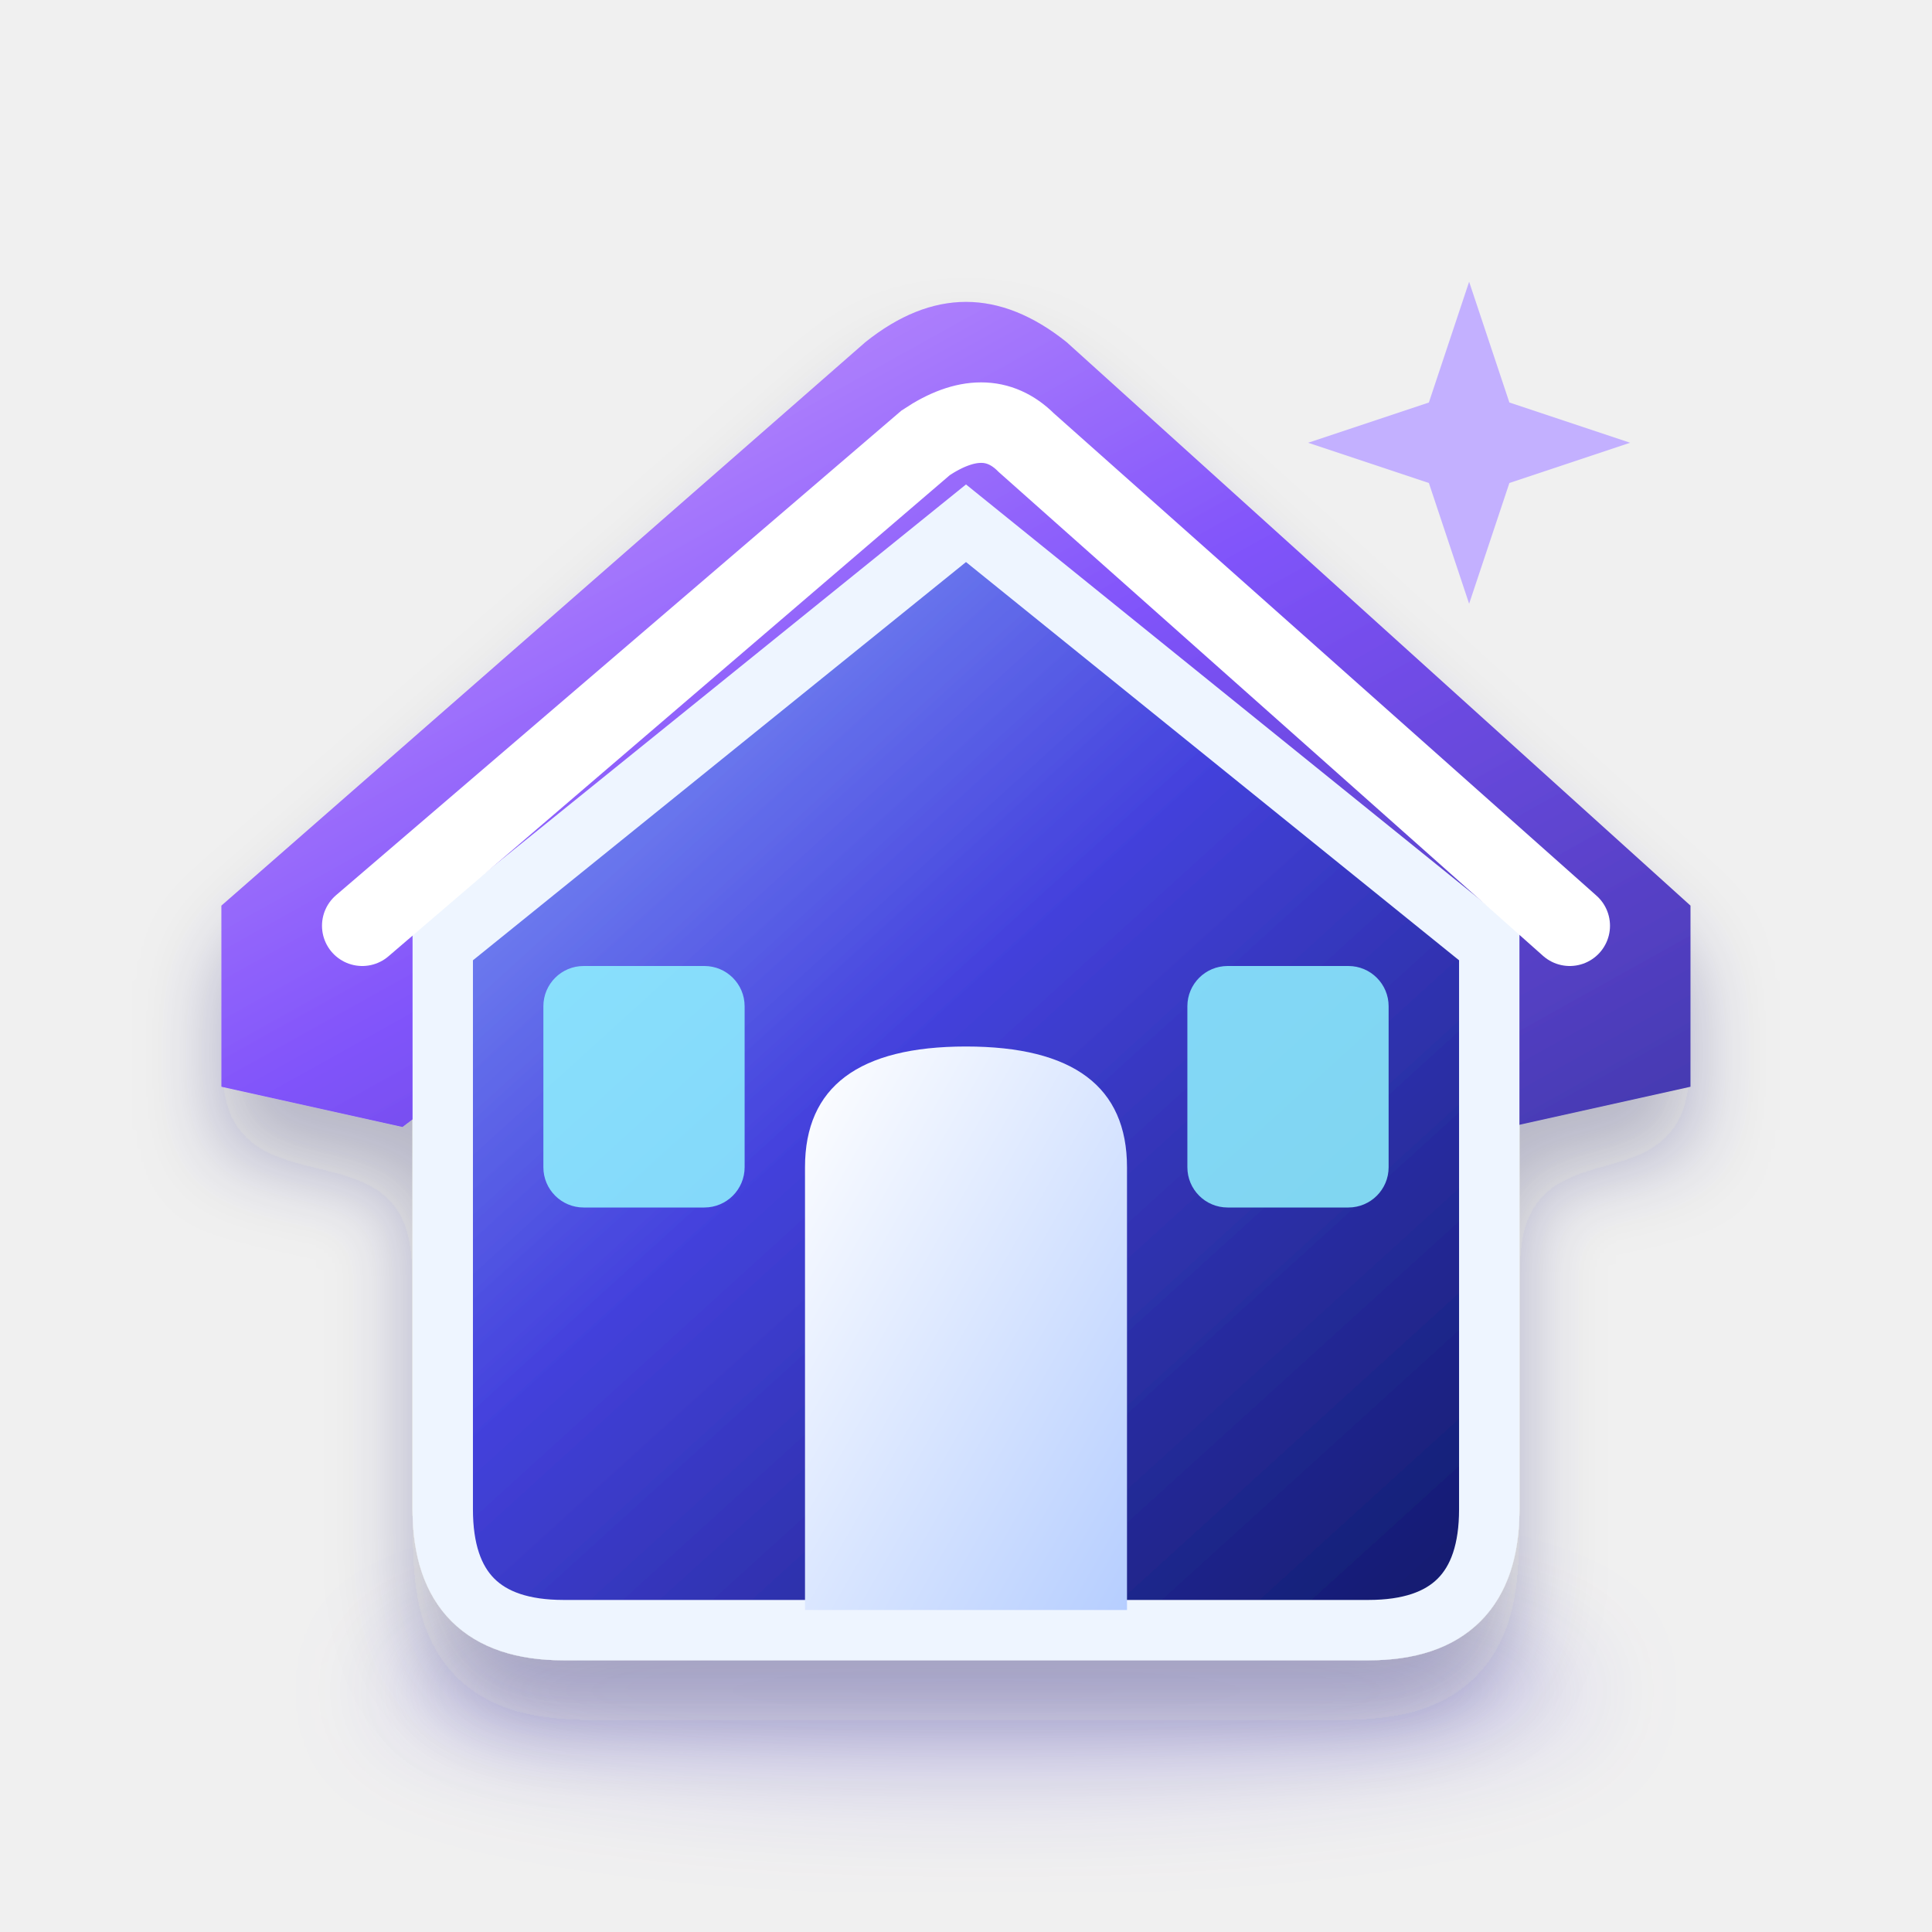
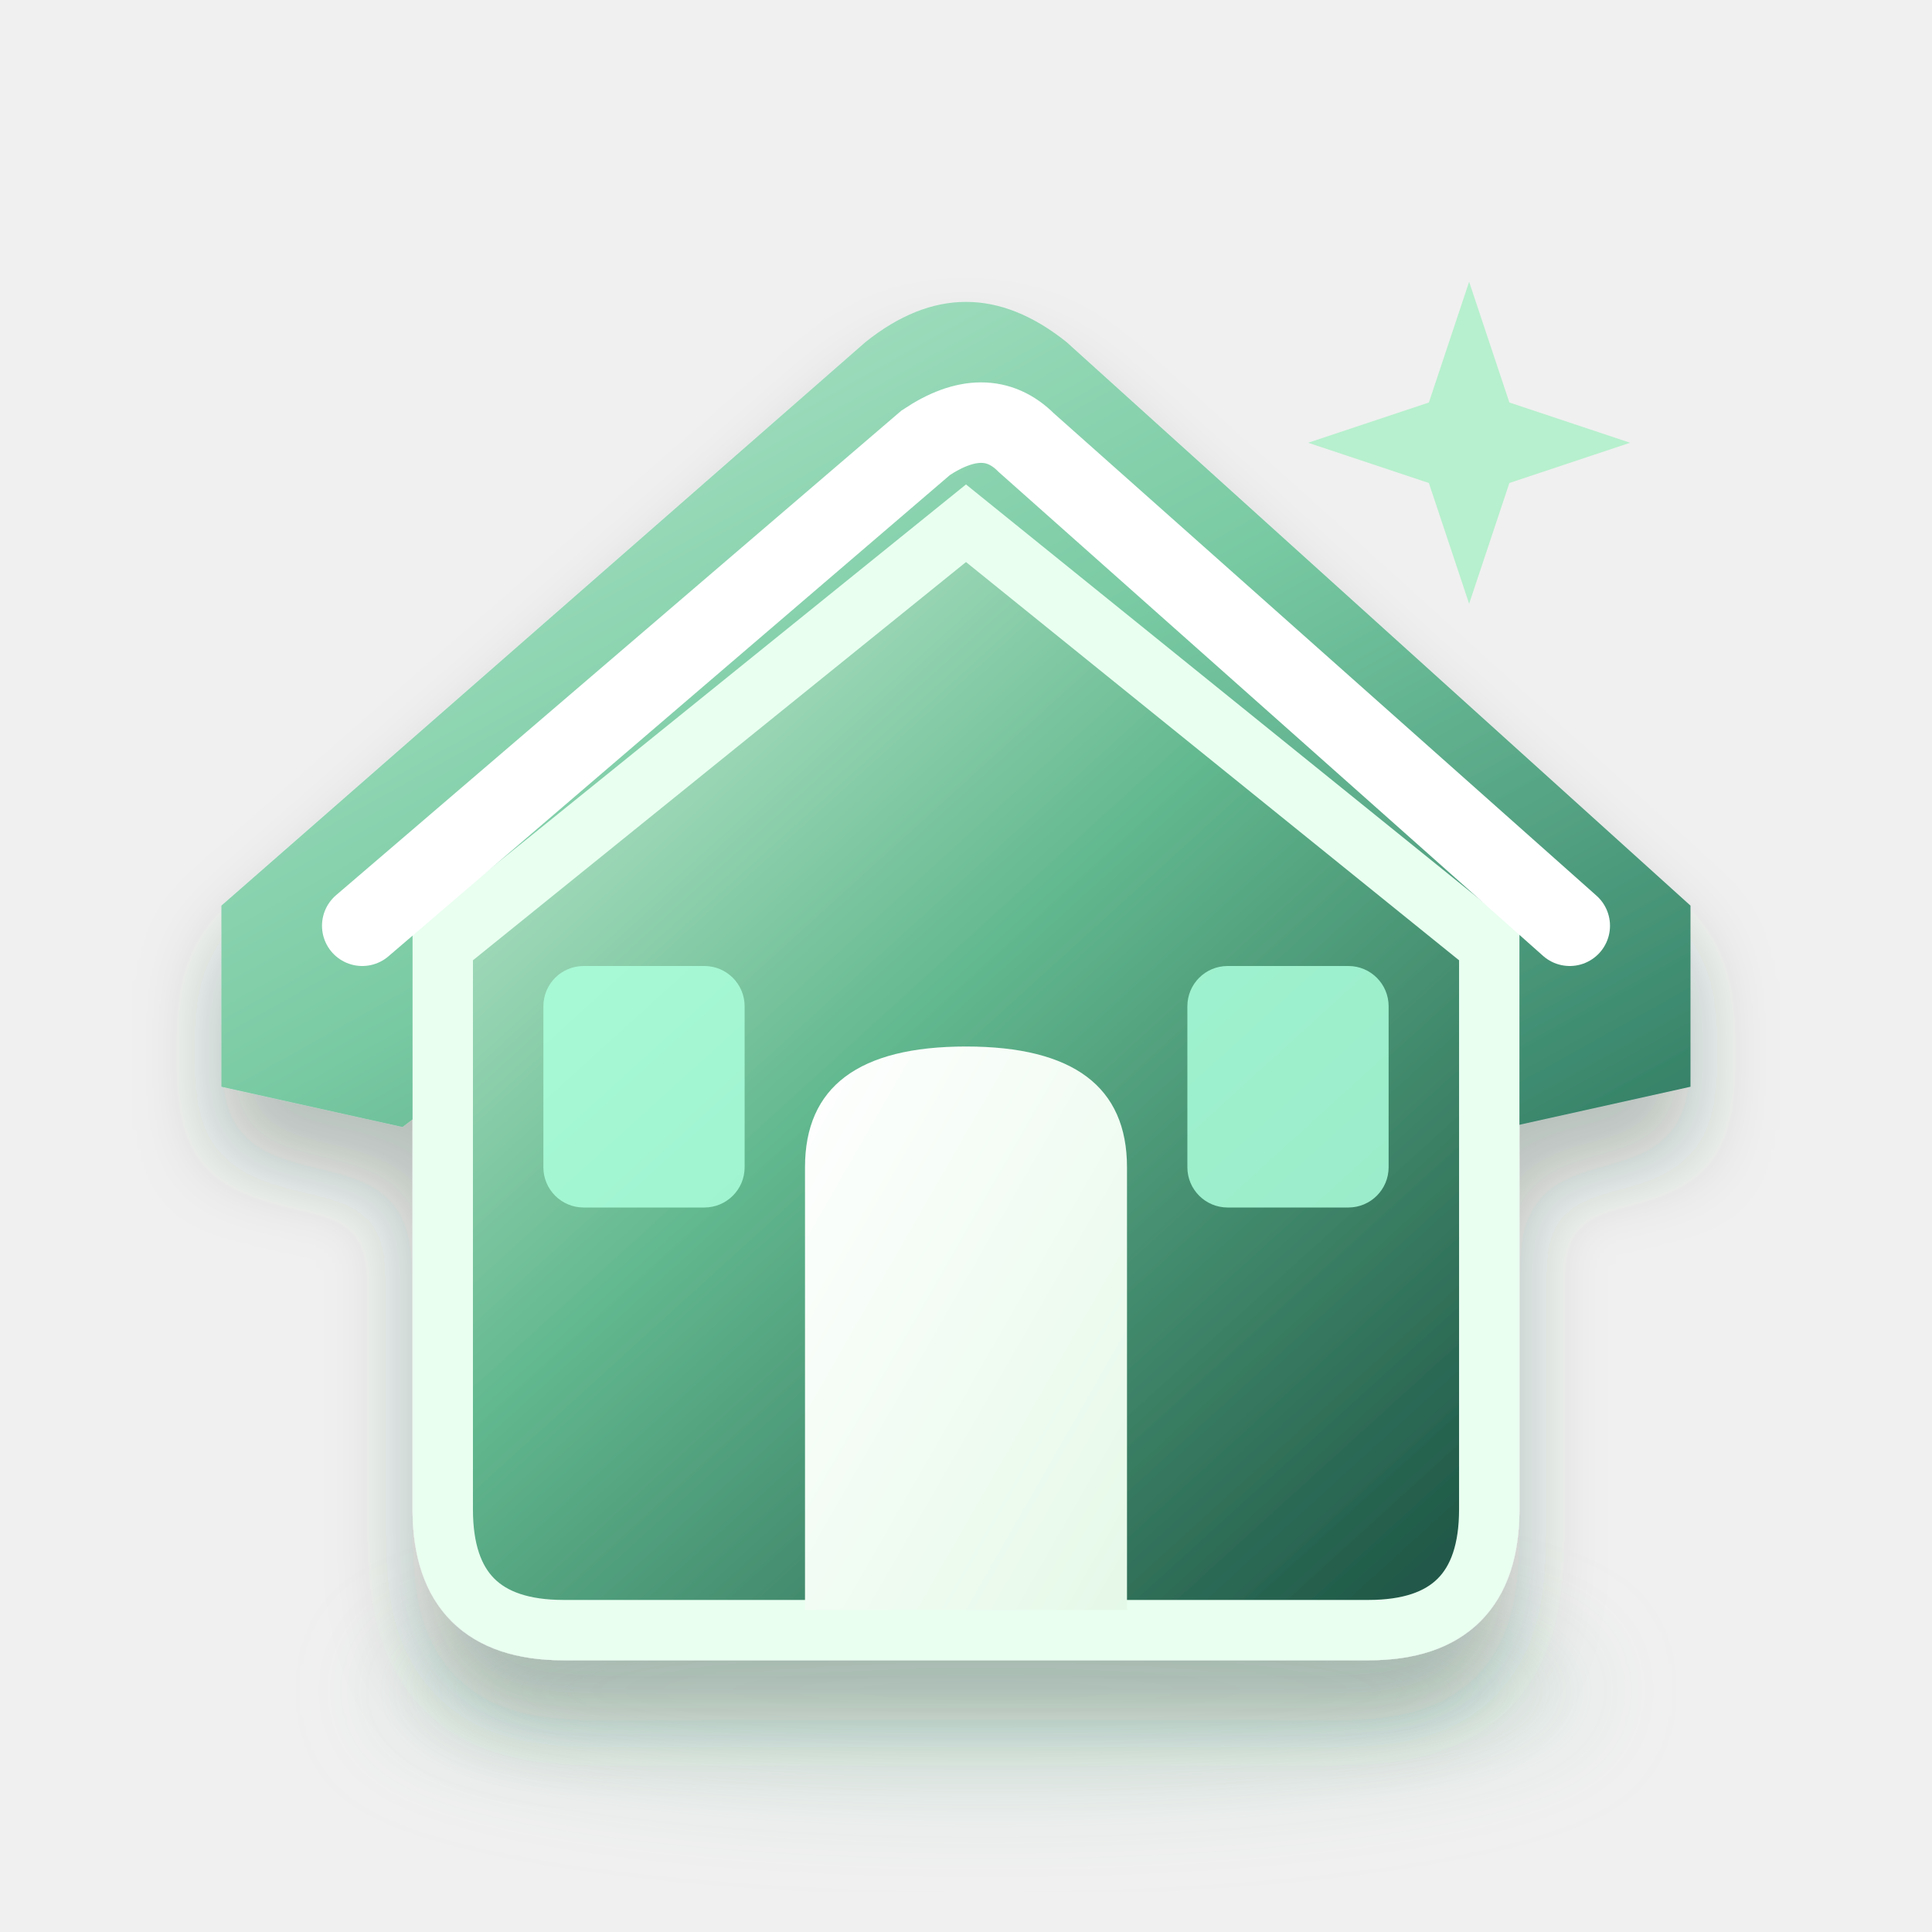
<svg xmlns="http://www.w3.org/2000/svg" viewBox="0 0 96 96">
  <defs>
    <linearGradient id="g" x1="0" y1="0" x2=".87" y2="1">
-       <stop stop-color="#92afff" />
-       <stop offset=".48" stop-color="#4442dd" />
-       <stop offset="1" stop-color="#141d73" />
+       <stop stop-color="#d7f7de" />
+       <stop offset=".48" stop-color="#62b88f" />
+       <stop offset="1" stop-color="#205948" />
    </linearGradient>
    <linearGradient id="light" x1="0" y1="0" x2="1" y2="1">
      <stop stop-color="#fff" />
-       <stop offset="1" stop-color="#b6ceff" />
+       <stop offset="1" stop-color="#e5f9e8" />
    </linearGradient>
    <linearGradient id="purple" x1="0" y1="0" x2="1" y2="1">
-       <stop stop-color="#d6a7ff" />
-       <stop offset=".5" stop-color="#8053fa" />
-       <stop offset="1" stop-color="#4238ad" />
+       <stop stop-color="#bcebd1" />
+       <stop offset=".5" stop-color="#78caa3" />
+       <stop offset="1" stop-color="#327e65" />
    </linearGradient>
    <filter id="s" x="-.5" y="-.5" width="2" height="2">
      <feGaussianBlur stdDeviation="2.5" />
    </filter>
    <filter id="shadow" x="-.5" y="-.5" width="2" height="2">
-       <feDropShadow dx="0" dy="3" stdDeviation="2" flood-color="#191b61" flood-opacity=".28" />
+       <feDropShadow dx="0" dy="3" stdDeviation="2" flood-color="#124332" flood-opacity=".28" />
    </filter>
  </defs>
-   <ellipse cx="49" cy="84" rx="30" ry="5" fill="#4d3acc" opacity=".18" filter="url(#s)" />
+   <ellipse cx="49" cy="84" rx="30" ry="5" fill="#63b18c" opacity=".18" filter="url(#s)" />
  <g filter="url(#shadow)">
    <path d="M11 45 43 17q5-4 10 0l31 28v9l-9 2-26-22-29 22-9-2Z" fill="url(#purple)" />
-     <path d="M22 47 48 26l26 21v28q0 6-6 6H28q-6 0-6-6Z" fill="url(#g)" stroke="#eef5ff" stroke-width="3" />
+     <path d="M22 47 48 26l26 21v28q0 6-6 6H28q-6 0-6-6Z" fill="url(#g)" stroke="#e9fff0" stroke-width="3" />
    <path d="M40 80V58q0-6 8-6t8 6v22" fill="url(#light)" />
-     <rect x="27" y="48" width="10" height="12" rx="2" fill="#8ff3ff" opacity=".85" />
-     <rect x="59" y="48" width="10" height="12" rx="2" fill="#8ff3ff" opacity=".85" />
+     <rect x="27" y="48" width="10" height="12" rx="2" fill="#acffdc" opacity=".85" />
+     <rect x="59" y="48" width="10" height="12" rx="2" fill="#acffdc" opacity=".85" />
    <path d="M18 46 46 22q3-2 5 0l27 24" stroke="#fff" stroke-width="4" stroke-linecap="round" fill="none" />
  </g>
-   <path d="m73 14 2 6 6 2-6 2-2 6-2-6-6-2 6-2Z" fill="#c3b0ff" />
+   <path d="m73 14 2 6 6 2-6 2-2 6-2-6-6-2 6-2Z" fill="#b7f0ce" />
</svg>
